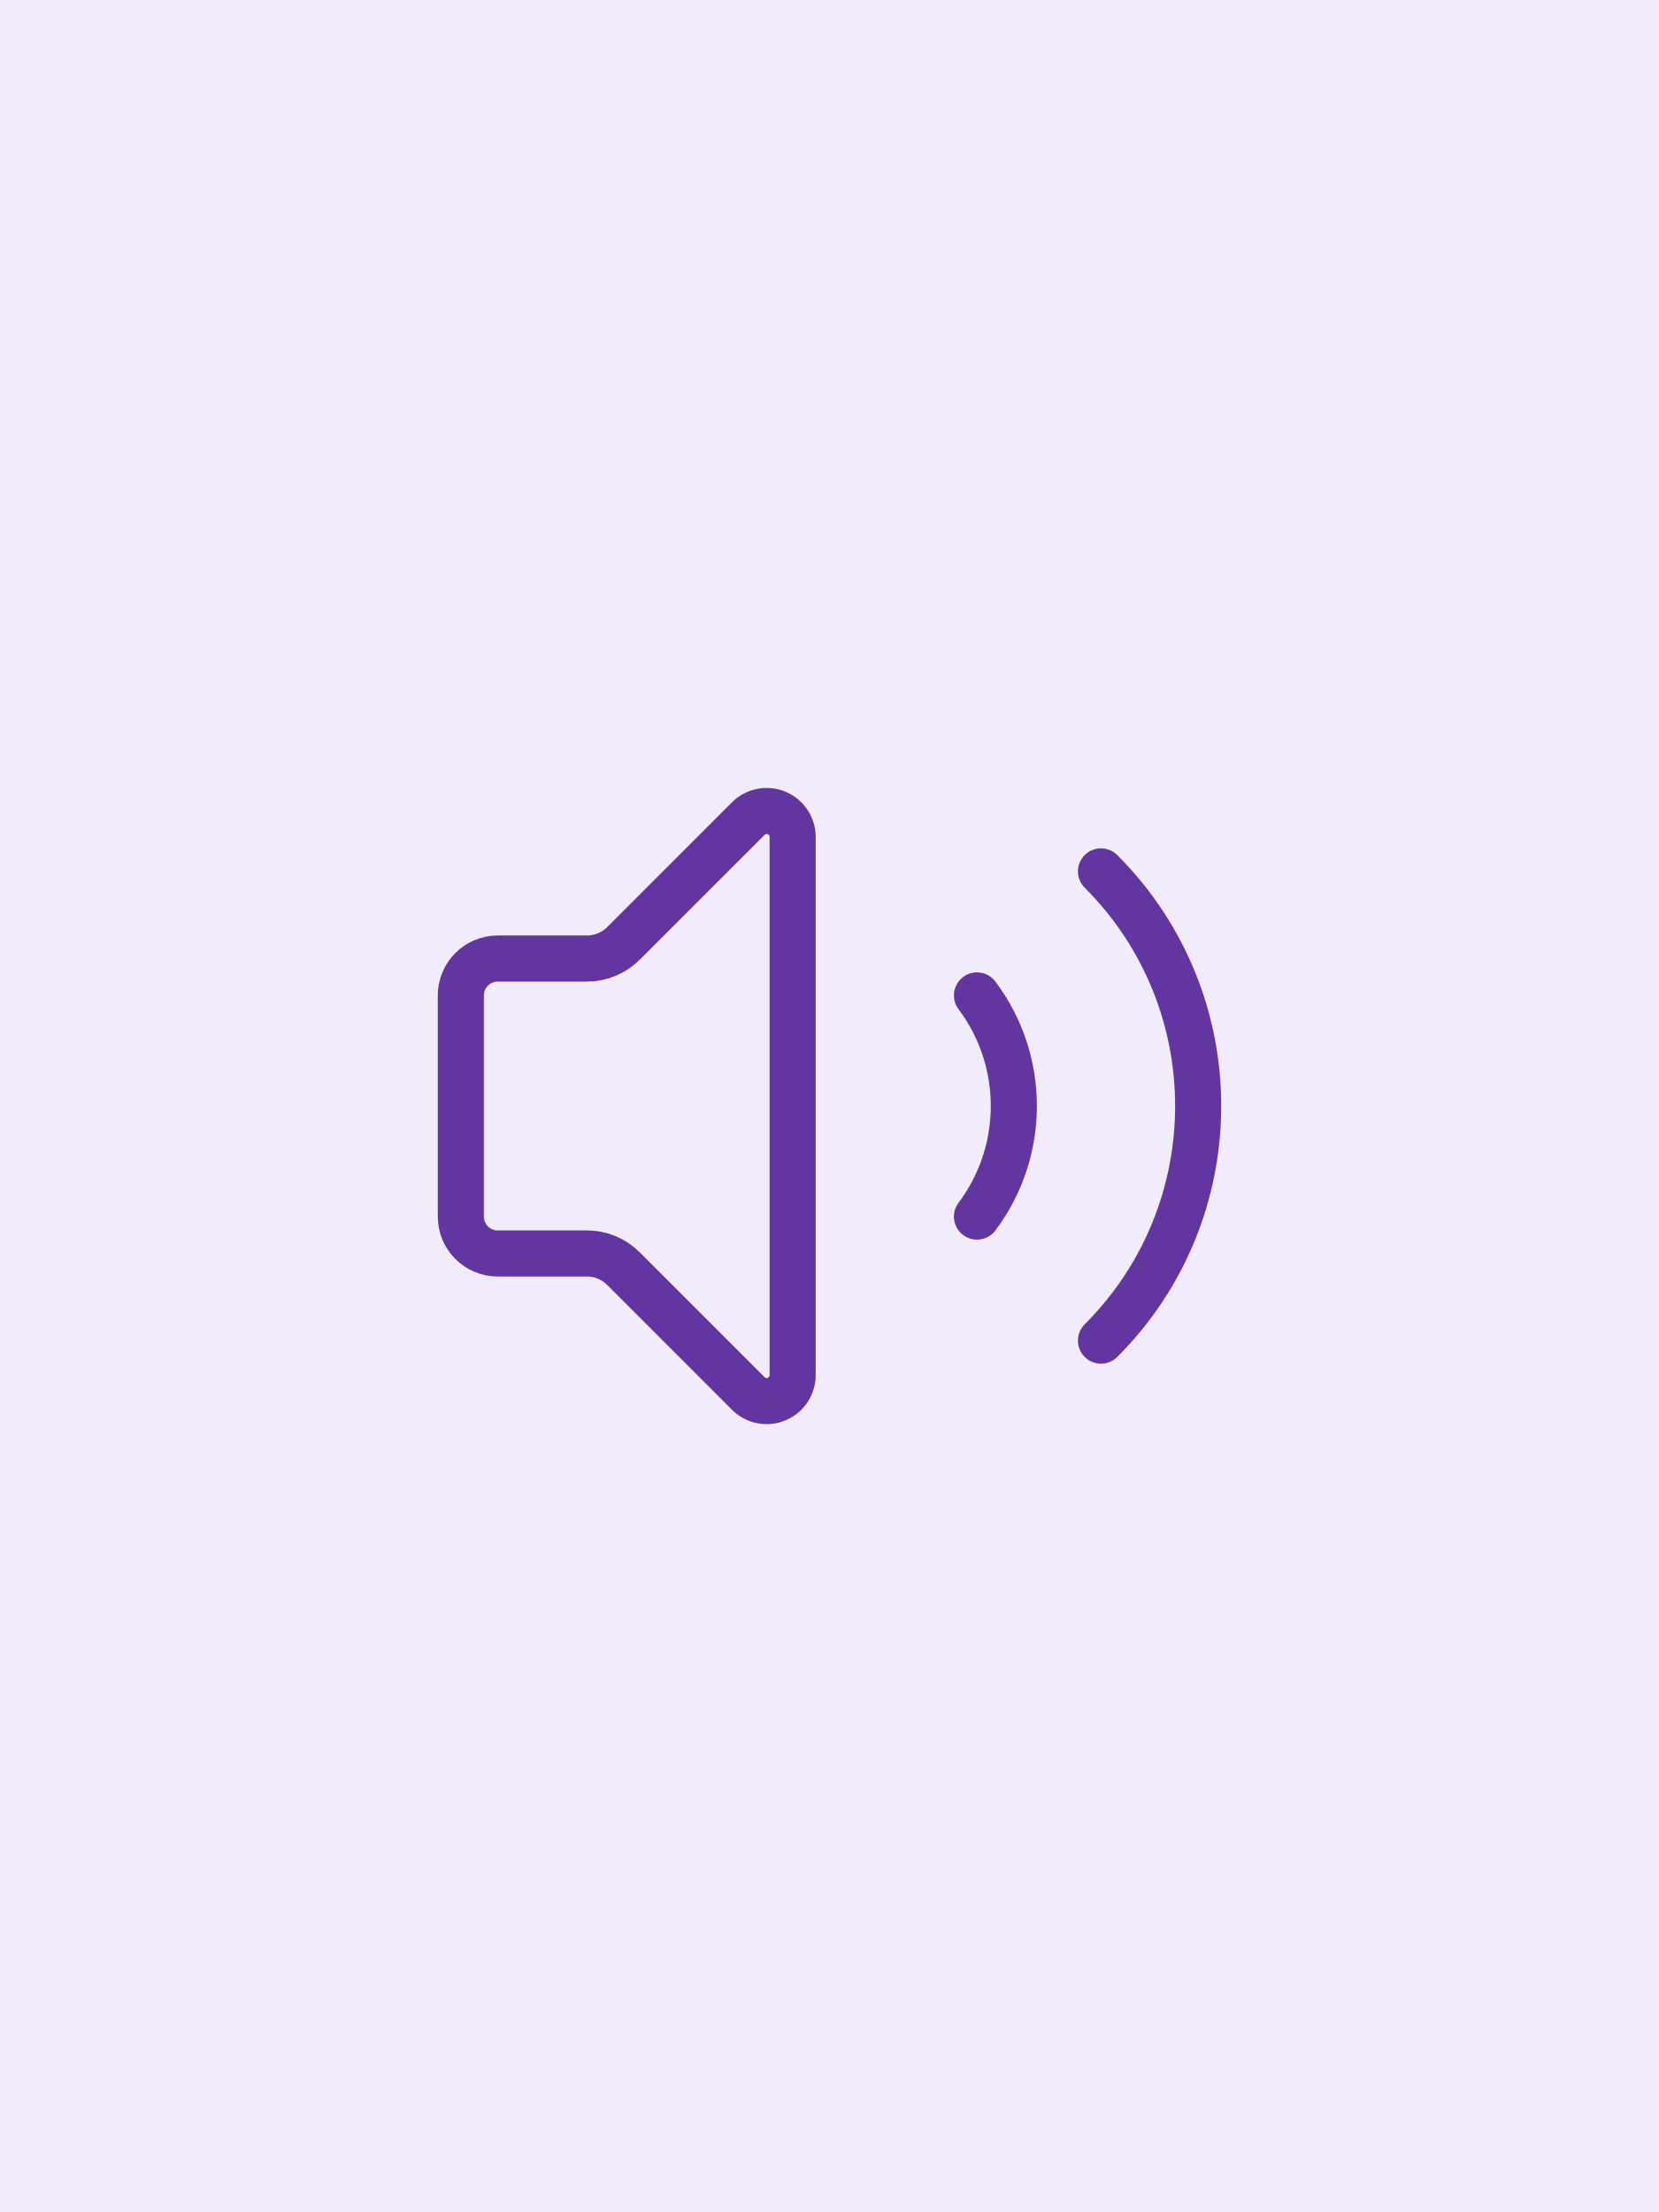
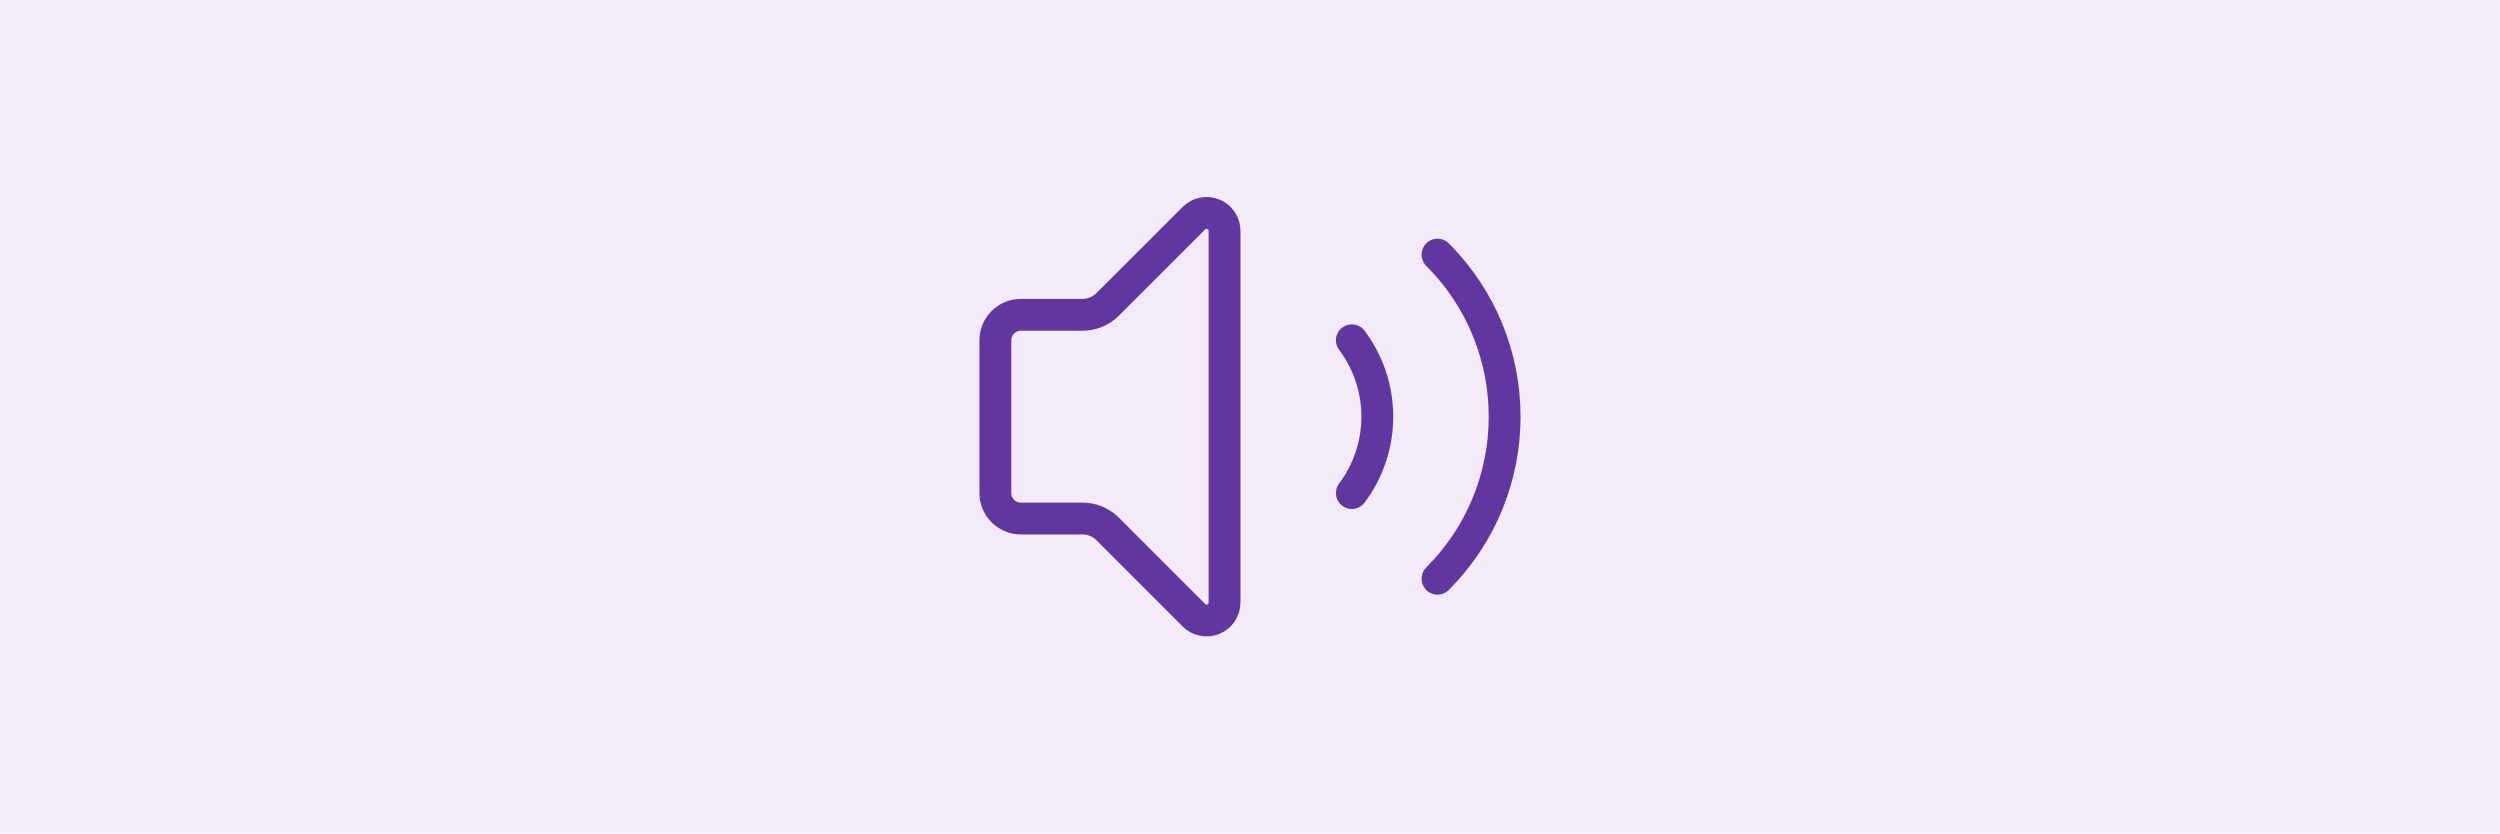
- <svg xmlns="http://www.w3.org/2000/svg" viewBox="0 0 600 800" width="600" height="800" role="img" aria-label="Sprachausgabe &amp; Stimme">
-   <rect width="600" height="800" fill="#f1ebfa" />
-   <g transform="translate(140 240) scale(13.33333)" fill="none" stroke="#6236a1" stroke-width="1.25" stroke-linecap="round" stroke-linejoin="round">
+ <svg xmlns="http://www.w3.org/2000/svg" viewBox="0 0 900 300" width="900" height="300" role="img" aria-label="Sprachausgabe &amp; Stimme">
+   <rect width="900" height="300" fill="#f1ebfa" />
+   <g transform="translate(340 40) scale(9.166667)" fill="none" stroke="#6236a1" stroke-width="1.25" stroke-linecap="round" stroke-linejoin="round">
    <path d="M11 4.702a.705.705 0 0 0-1.203-.498L6.413 7.587A1.4 1.4 0 0 1 5.416 8H3a1 1 0 0 0-1 1v6a1 1 0 0 0 1 1h2.416a1.4 1.4 0 0 1 .997.413l3.383 3.384A.705.705 0 0 0 11 19.298z" />
    <path d="M16 9a5 5 0 0 1 0 6" />
    <path d="M19.364 18.364a9 9 0 0 0 0-12.728" />
  </g>
</svg>
